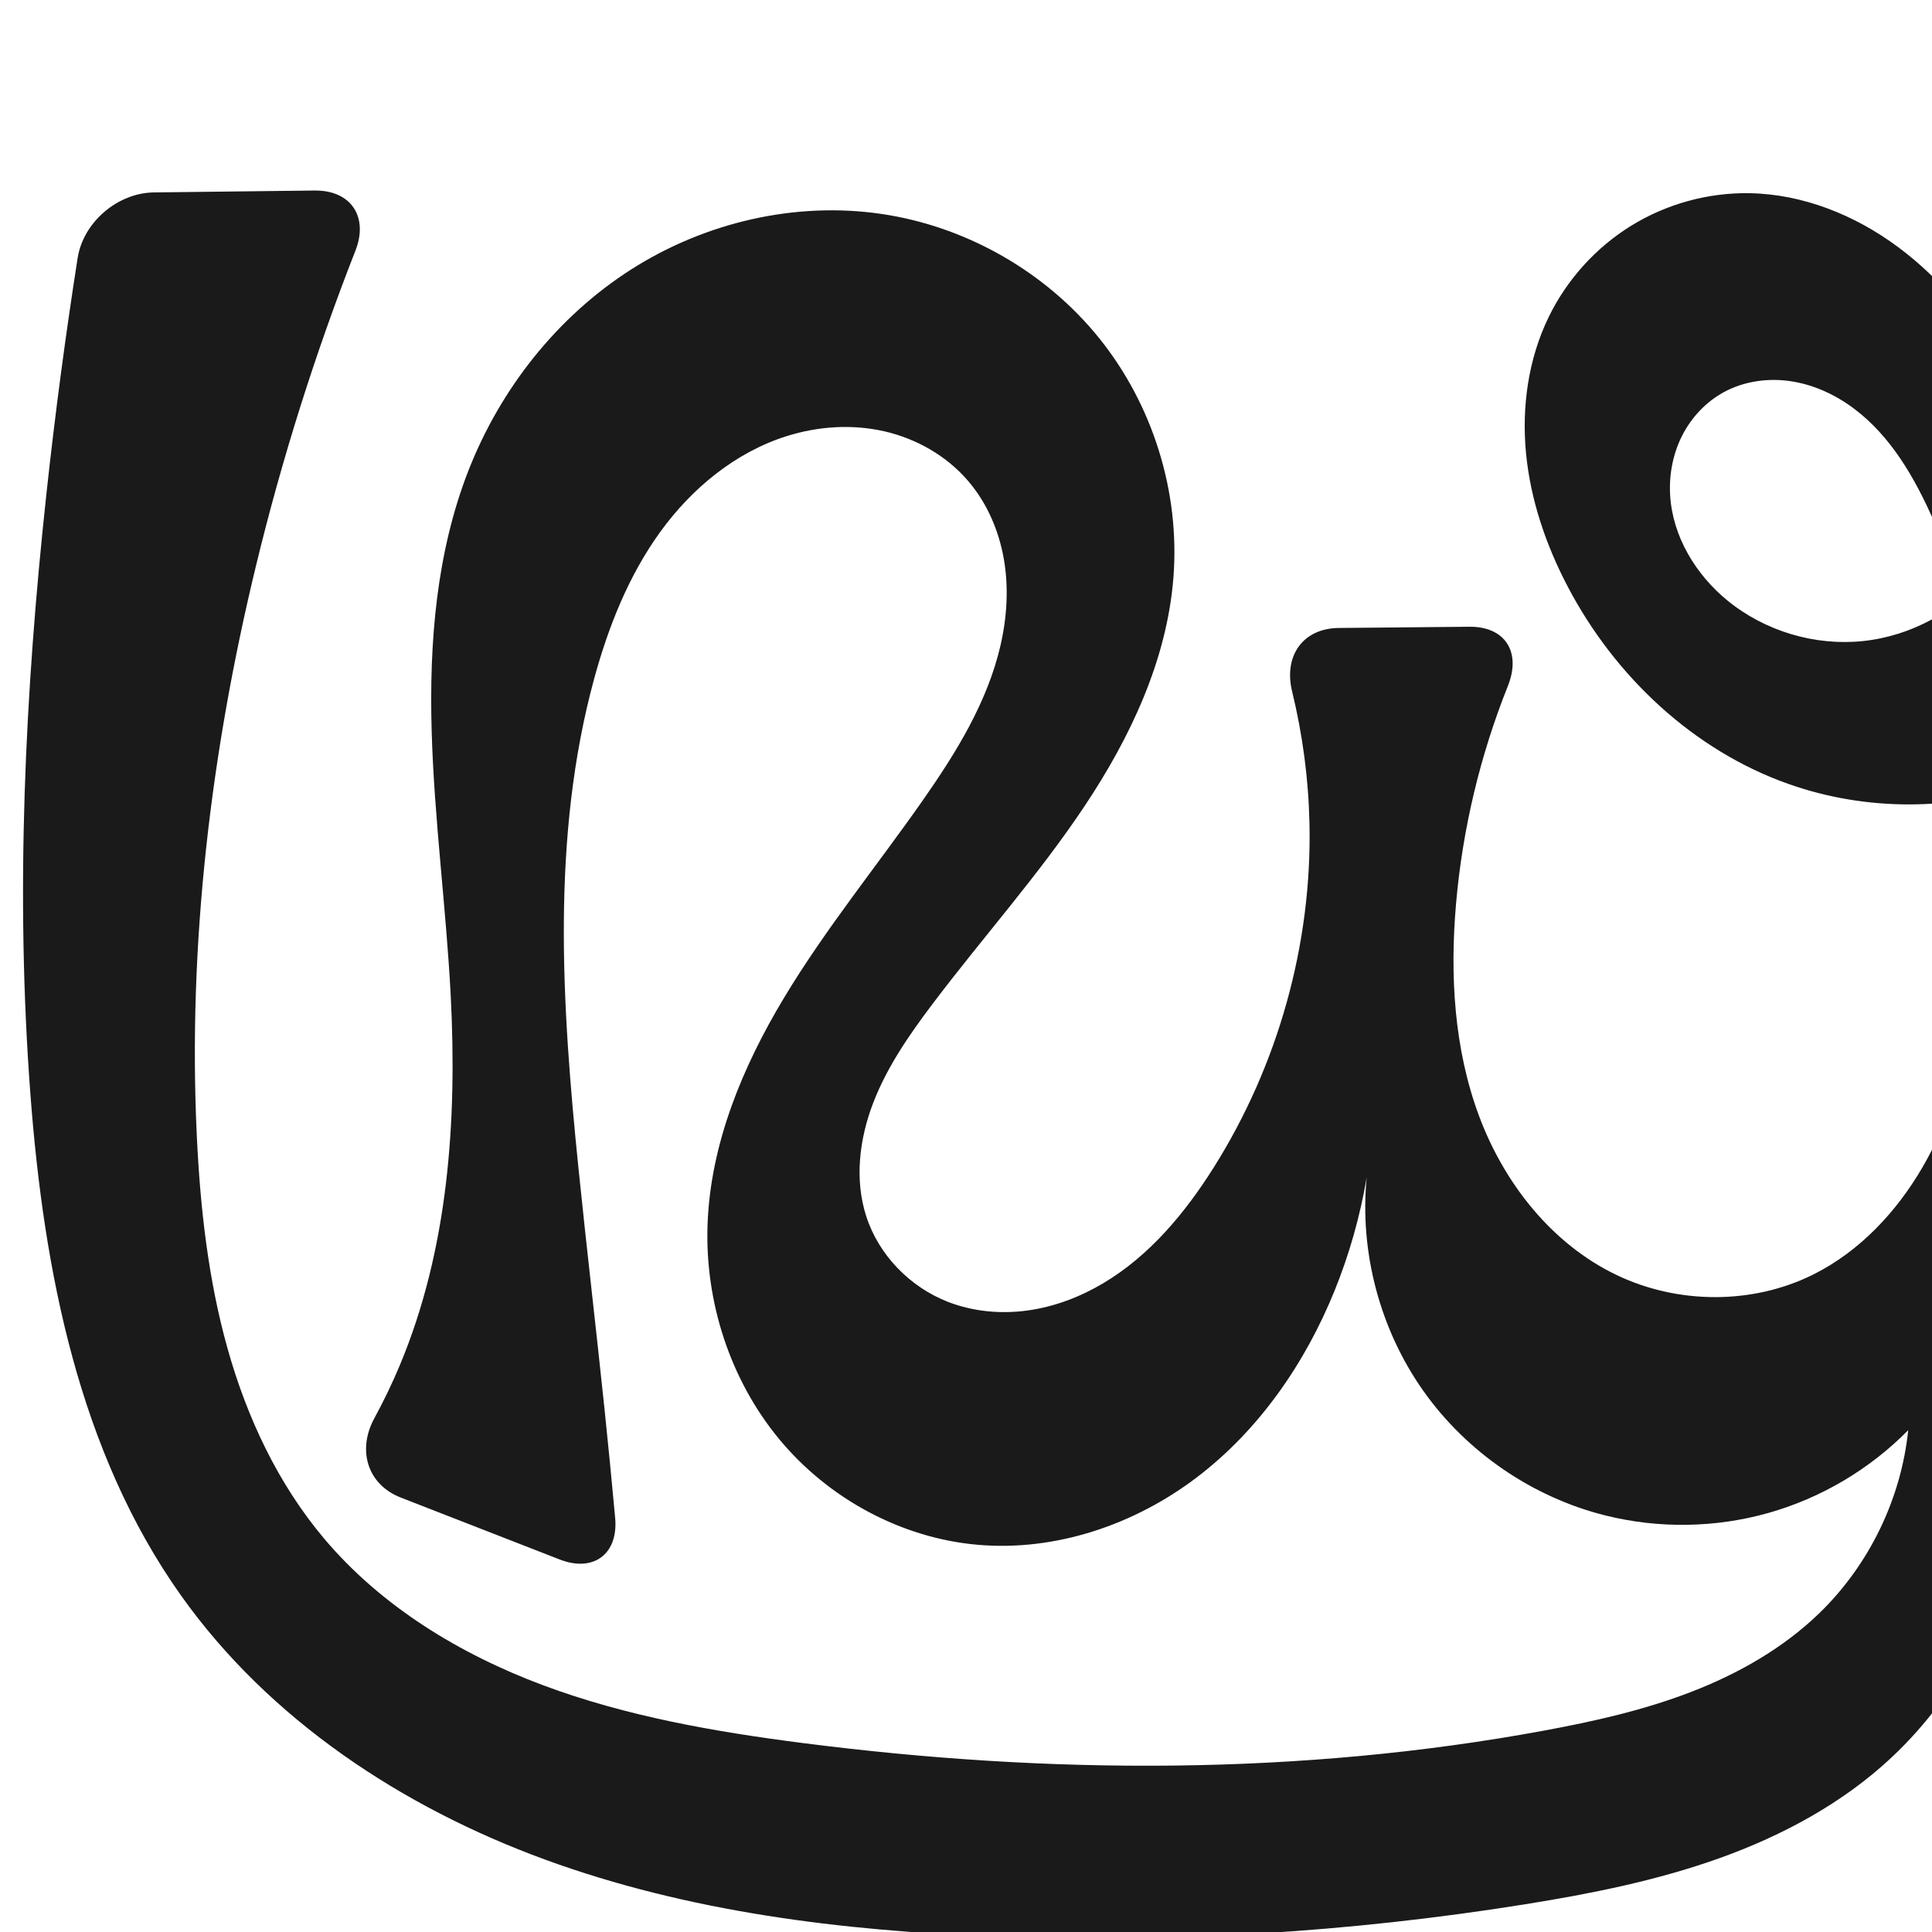
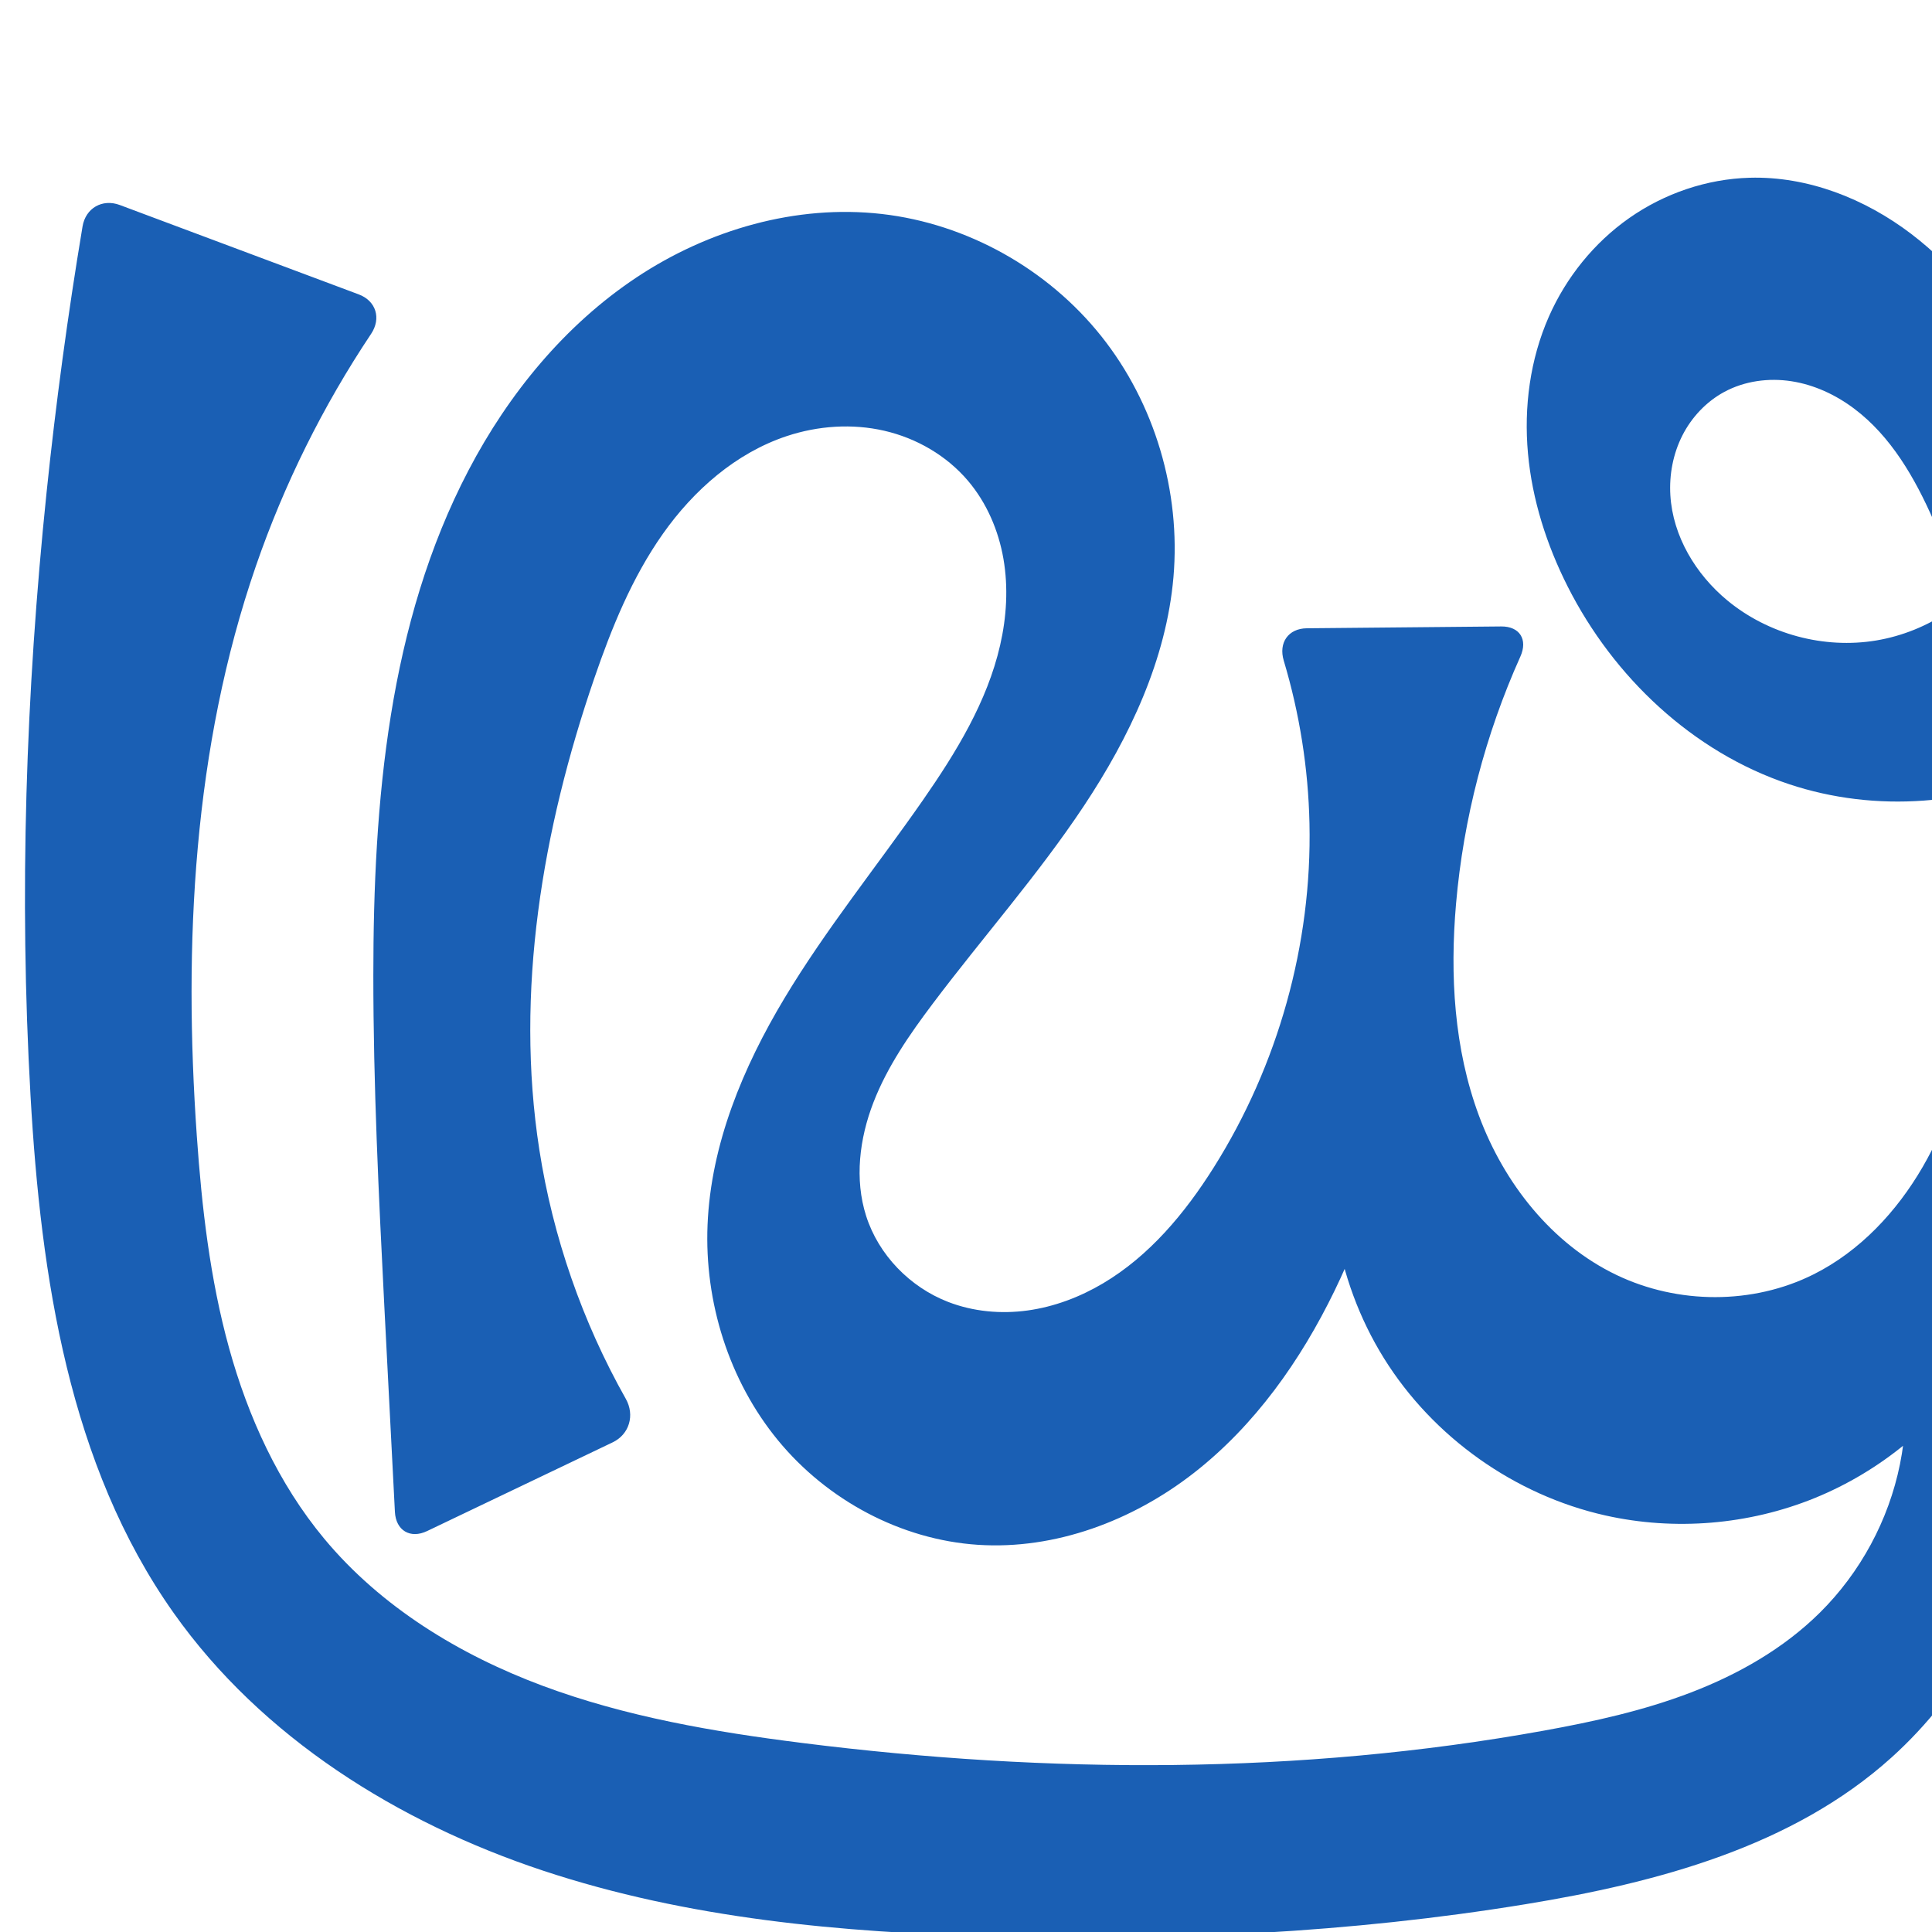
<svg xmlns="http://www.w3.org/2000/svg" xml:space="preserve" width="1000" height="1000" version="1.1" style="clip-rule:evenodd;fill-rule:evenodd;image-rendering:optimizeQuality;shape-rendering:geometricPrecision;text-rendering:geometricPrecision" viewBox="0 0 1000 1000" id="svg10">
  <defs id="defs4">
    <style type="text/css" id="style2">
   
    .fil0 {fill:#EF7F1A;fill-rule:nonzero}
   
  </style>
  </defs>
-   <path style="display:inline;fill:#1a1a1a;fill-rule:nonzero;stroke:none;stroke-width:1.92px;stroke-linecap:butt;stroke-linejoin:miter;stroke-opacity:1" d="m 905.617,100 c 27.664,0.489 54.569,11.35 76.781,27.848 22.212,16.498 39.98,38.41 54.333,62.065 48.516,79.959 58.195,177.694 53.95,271.124 -2.67,58.763 -10.344,117.165 -16.839,175.629 -5.437,48.944 -10.104,98.263 -23.267,145.716 -13.162,47.453 -35.505,93.519 -71.429,127.201 -25.22,23.647 -56.307,40.414 -88.845,52.097 -32.538,11.683 -66.622,18.469 -100.758,23.945 -90.828,14.573 -183.093,20.147 -275.018,16.708 C 435.691,999.384 356.316,989.626 282.219,962.551 208.122,935.476 139.216,890.008 93.577,825.662 40.884,751.37 22.747,658.078 15.806,567.262 7.86,463.3 12.843,358.678 24.091,255.021 28.499,214.407 33.867,173.897 40.189,133.536 43.093,114.995 60.88,99.82 79.646,99.598 l 83.199,-0.983 c 18.766,-0.222 28,13.592 21.151,31.064 -20.835,53.148 -38.059,107.713 -51.507,163.193 -23.377,96.445 -35.323,195.993 -30.618,295.119 1.759,37.056 5.873,74.191 15.882,109.913 10.009,35.722 26.106,70.108 50.019,98.47 29.618,35.128 70.22,59.798 113.26,75.884 43.04,16.086 88.669,24.045 134.242,29.908 127.437,16.394 257.504,16.921 383.858,-6.395 25.824,-4.765 51.579,-10.552 76.082,-19.995 24.504,-9.443 47.823,-22.68 66.657,-40.98 25.632,-24.906 42.152,-58.993 45.82,-94.544 -19.909,20.246 -45.165,35.187 -72.496,42.887 -27.331,7.7 -56.672,8.141 -84.222,1.265 -37.751,-9.421 -71.859,-32.77 -94.301,-64.554 -22.443,-31.784 -33.033,-71.739 -29.279,-110.466 -3.386,20.1 -8.976,39.828 -16.635,58.717 -15.205,37.496 -39.016,72.003 -71.207,96.517 -32.19,24.514 -73.07,38.469 -113.38,34.971 -39.723,-3.447 -77.45,-23.979 -102.866,-54.701 -25.415,-30.722 -38.472,-71.128 -37.074,-110.976 1.463,-41.707 18.022,-81.607 39.532,-117.369 21.51,-35.762 48.025,-68.214 71.952,-102.406 17.236,-24.632 33.412,-50.82 40.154,-80.118 3.371,-14.649 4.293,-29.957 1.699,-44.763 -2.594,-14.806 -8.792,-29.096 -18.605,-40.482 -11.123,-12.906 -26.675,-21.747 -43.286,-25.536 -16.611,-3.789 -34.205,-2.63 -50.456,2.488 -26.588,8.374 -49.186,27.055 -65.521,49.643 -16.335,22.587 -26.796,48.952 -34.139,75.842 -22.437,82.166 -16.748,169.153 -8.102,253.887 4.232,41.478 9.131,82.885 13.45,124.354 1.951,18.729 3.783,37.47 5.497,56.222 1.708,18.689 -11.212,28.328 -28.699,21.515 l -82.192,-32.023 c -17.487,-6.813 -22.695,-24.701 -13.713,-41.167 4.865,-8.921 9.271,-18.092 13.19,-27.467 25.061,-59.942 29.666,-126.581 26.285,-191.463 -2.38,-45.672 -8.545,-91.115 -9.851,-136.83 -1.306,-45.715 2.441,-92.336 19.131,-134.915 16.519,-42.143 45.911,-79.434 84.056,-103.804 38.145,-24.37 84.989,-35.386 129.768,-28.765 43.754,6.469 84.82,29.851 112.563,64.297 27.744,34.446 41.845,79.628 38.428,123.725 -3.314,42.776 -22.307,82.961 -46.12,118.651 -23.813,35.689 -52.562,67.782 -78.423,102.017 -12.049,15.951 -23.588,32.581 -30.795,51.226 -7.207,18.646 -9.81,39.661 -3.726,58.703 6.448,20.184 22.673,36.833 42.429,44.494 12.995,5.039 27.321,6.34 41.128,4.439 13.808,-1.901 27.1,-6.943 39.086,-14.055 23.973,-14.224 42.365,-36.311 57.225,-59.896 33.336,-52.909 50.966,-115.655 49.603,-178.176 -0.501,-23.005 -3.529,-45.952 -8.984,-68.306 -4.447,-18.223 5.406,-32.661 24.172,-32.837 l 67.492,-0.634 c 18.766,-0.176 26.987,13.231 20.023,30.652 -14.387,35.993 -23.485,74.102 -26.839,112.72 -3.214,37.01 -1.054,75.074 11.921,109.883 12.975,34.809 37.618,66.18 71.11,82.254 31.759,15.242 70.562,15.461 102.057,-0.319 23.927,-11.988 42.976,-32.389 56.414,-55.533 13.438,-23.144 21.586,-49.003 27.405,-75.125 10.687,-47.977 13.811,-97.706 8.293,-146.548 -4.4,-38.947 -14.306,-77.334 -30.123,-113.196 -9.625,-21.822 -21.963,-43.32 -41.036,-57.642 -9.536,-7.161 -20.67,-12.357 -32.454,-14.184 -11.785,-1.826 -24.22,-0.165 -34.726,5.479 -9.363,5.03 -16.985,13.119 -21.804,22.593 -4.819,9.474 -6.865,20.281 -6.239,30.891 1.252,21.22 13.155,40.976 29.599,54.447 19.385,15.88 45.225,23.633 70.151,21.046 24.926,-2.586 48.623,-15.479 64.335,-35.001 l 21.698,108.963 c -39.806,14.076 -84.423,14.11 -124.25,0.093 -49.432,-17.397 -90.227,-55.842 -114.549,-102.26 -11.242,-21.456 -19.235,-44.81 -21.567,-68.92 -2.332,-24.11 1.168,-49.01 11.8,-70.775 9.423,-19.291 24.388,-35.845 42.665,-47.11 18.277,-11.265 39.809,-17.194 61.275,-16.815 z" id="path1087-2" />
+   <path style="display:inline;fill:#1a5fb4;fill-rule:nonzero;stroke:none;stroke-width:1.92px;stroke-linecap:butt;stroke-linejoin:miter;stroke-opacity:1" d="m 905.617,92 c 30.083,-0.842 59.701,10.848 83.645,29.079 23.944,18.231 42.583,42.678 57.468,68.834 46.171,81.127 57.169,177.835 53.95,271.124 -2.029,58.799 -9.297,117.28 -16.839,175.629 -6.386,49.405 -13.042,99.093 -28.223,146.54 -15.181,47.447 -39.491,93.001 -76.473,126.378 -51.27,46.271 -121.446,64.897 -189.603,76.043 -90.772,14.844 -183.072,19.125 -275.018,16.708 C 435.57,1000.258 355.89,993.09 280.935,968.192 205.98,943.294 135.509,899.33 89.883,834.86 35.692,758.286 21.152,660.92 15.806,567.262 9.866,463.203 13.346,358.694 24.091,255.021 28.871,208.903 35.086,162.933 42.725,117.201 44.313,107.695 52.985,102.737 62.012,106.114 l 123.644,46.253 c 9.027,3.377 11.765,12.448 6.414,20.463 -24.873,37.253 -44.958,77.701 -59.581,120.041 -32.507,94.124 -37.565,195.782 -30.618,295.119 2.584,36.953 6.818,73.973 16.677,109.681 9.859,35.707 25.549,70.212 49.224,98.702 29.385,35.363 70.018,60.141 113.103,76.193 43.085,16.053 88.78,23.859 134.399,29.599 127.461,16.036 257.444,16.481 383.858,-6.395 25.857,-4.679 51.657,-10.36 76.188,-19.779 24.531,-9.419 47.864,-22.722 66.551,-41.196 21.033,-20.793 35.696,-47.944 41.551,-76.934 5.855,-28.99 2.877,-59.704 -8.437,-87.029 l 48.022,35.565 c -20.102,30.772 -49.763,55.203 -83.817,69.036 -34.054,13.833 -72.35,17.008 -108.217,8.971 -46.968,-10.525 -89.251,-40.545 -114.672,-81.418 -25.421,-40.872 -33.654,-92.071 -22.328,-138.852 l 30.629,-6.843 c -5.445,38.393 -16.909,75.927 -33.844,110.811 -17.515,36.078 -41.282,69.728 -72.919,94.375 -31.637,24.647 -71.649,39.742 -111.667,37.113 -39.934,-2.623 -78.057,-23.156 -103.471,-54.071 -25.414,-30.915 -38.137,-71.621 -36.469,-111.606 1.738,-41.675 18.343,-81.487 39.811,-117.249 21.469,-35.762 47.862,-68.279 71.672,-102.527 17.142,-24.657 33.221,-50.855 39.94,-80.124 3.359,-14.635 4.289,-29.921 1.731,-44.717 -2.558,-14.796 -8.689,-29.087 -18.422,-40.521 -11.067,-13.001 -26.595,-21.981 -43.233,-25.814 -16.638,-3.833 -34.305,-2.611 -50.509,2.766 -26.3,8.728 -48.186,27.987 -64.153,50.634 -15.967,22.647 -26.51,48.641 -35.507,74.85 -26.824,78.147 -41.085,162.134 -28.421,243.78 7.017,45.24 22.288,89.182 44.779,129.055 4.735,8.394 1.872,18.366 -6.824,22.523 l -96.031,45.905 c -8.696,4.157 -16.156,-0.276 -16.66,-9.901 -1.873,-35.757 -3.712,-71.516 -5.519,-107.277 -2.871,-56.84 -5.659,-113.711 -5.648,-170.623 0.017,-89.545 7.776,-182.022 49.319,-261.348 20.684,-39.496 49.822,-75.102 86.96,-99.77 37.138,-24.668 82.567,-37.851 126.864,-32.8 44.193,5.04 85.911,28.456 113.63,63.242 27.719,34.786 41.216,80.468 37.362,124.78 -3.715,42.716 -22.714,82.792 -46.445,118.504 -23.731,35.711 -52.308,67.91 -78.098,102.164 -12.022,15.967 -23.555,32.596 -30.767,51.236 -7.212,18.641 -9.83,39.652 -3.754,58.693 6.441,20.187 22.672,36.836 42.429,44.494 12.995,5.037 27.321,6.337 41.128,4.435 13.807,-1.902 27.099,-6.943 39.086,-14.055 23.973,-14.223 42.366,-36.308 57.226,-59.892 33.338,-52.908 50.966,-115.655 49.603,-178.176 -0.622,-28.514 -5.125,-56.938 -13.318,-84.255 -2.769,-9.23 2.34,-16.642 11.978,-16.732 l 100.549,-0.944 c 9.638,-0.09 13.898,6.8 9.949,15.591 -18.139,40.385 -29.463,83.829 -33.293,127.936 -3.214,37.01 -1.053,75.074 11.921,109.883 12.975,34.809 37.618,66.18 71.11,82.254 31.759,15.242 70.562,15.461 102.057,-0.319 23.927,-11.988 42.976,-32.389 56.413,-55.534 13.437,-23.144 21.586,-49.003 27.405,-75.125 10.688,-47.977 13.817,-97.707 8.293,-146.548 -4.405,-38.946 -14.321,-77.328 -30.123,-113.196 -9.619,-21.834 -21.946,-43.349 -41.021,-57.681 -9.538,-7.166 -20.676,-12.364 -32.466,-14.185 -11.79,-1.821 -24.23,-0.145 -34.729,5.52 -9.344,5.042 -16.942,13.137 -21.739,22.608 -4.797,9.472 -6.826,20.269 -6.194,30.867 1.264,21.197 13.124,40.925 29.489,54.456 21.133,17.473 49.983,25.239 77.032,20.736 27.048,-4.503 51.827,-21.197 66.159,-44.574 l 26.086,108.859 c -42.05,21.259 -92.639,24.972 -137.343,10.081 C 876.174,389.285 835.134,350.483 811.445,303.619 800.564,282.094 793.059,258.715 790.878,234.694 c -2.181,-24.02 1.078,-48.697 10.8,-70.77 8.959,-20.341 23.406,-38.293 41.603,-51.054 C 861.479,100.109 883.4,92.622 905.617,92 Z" id="path1087-2" />
</svg>
